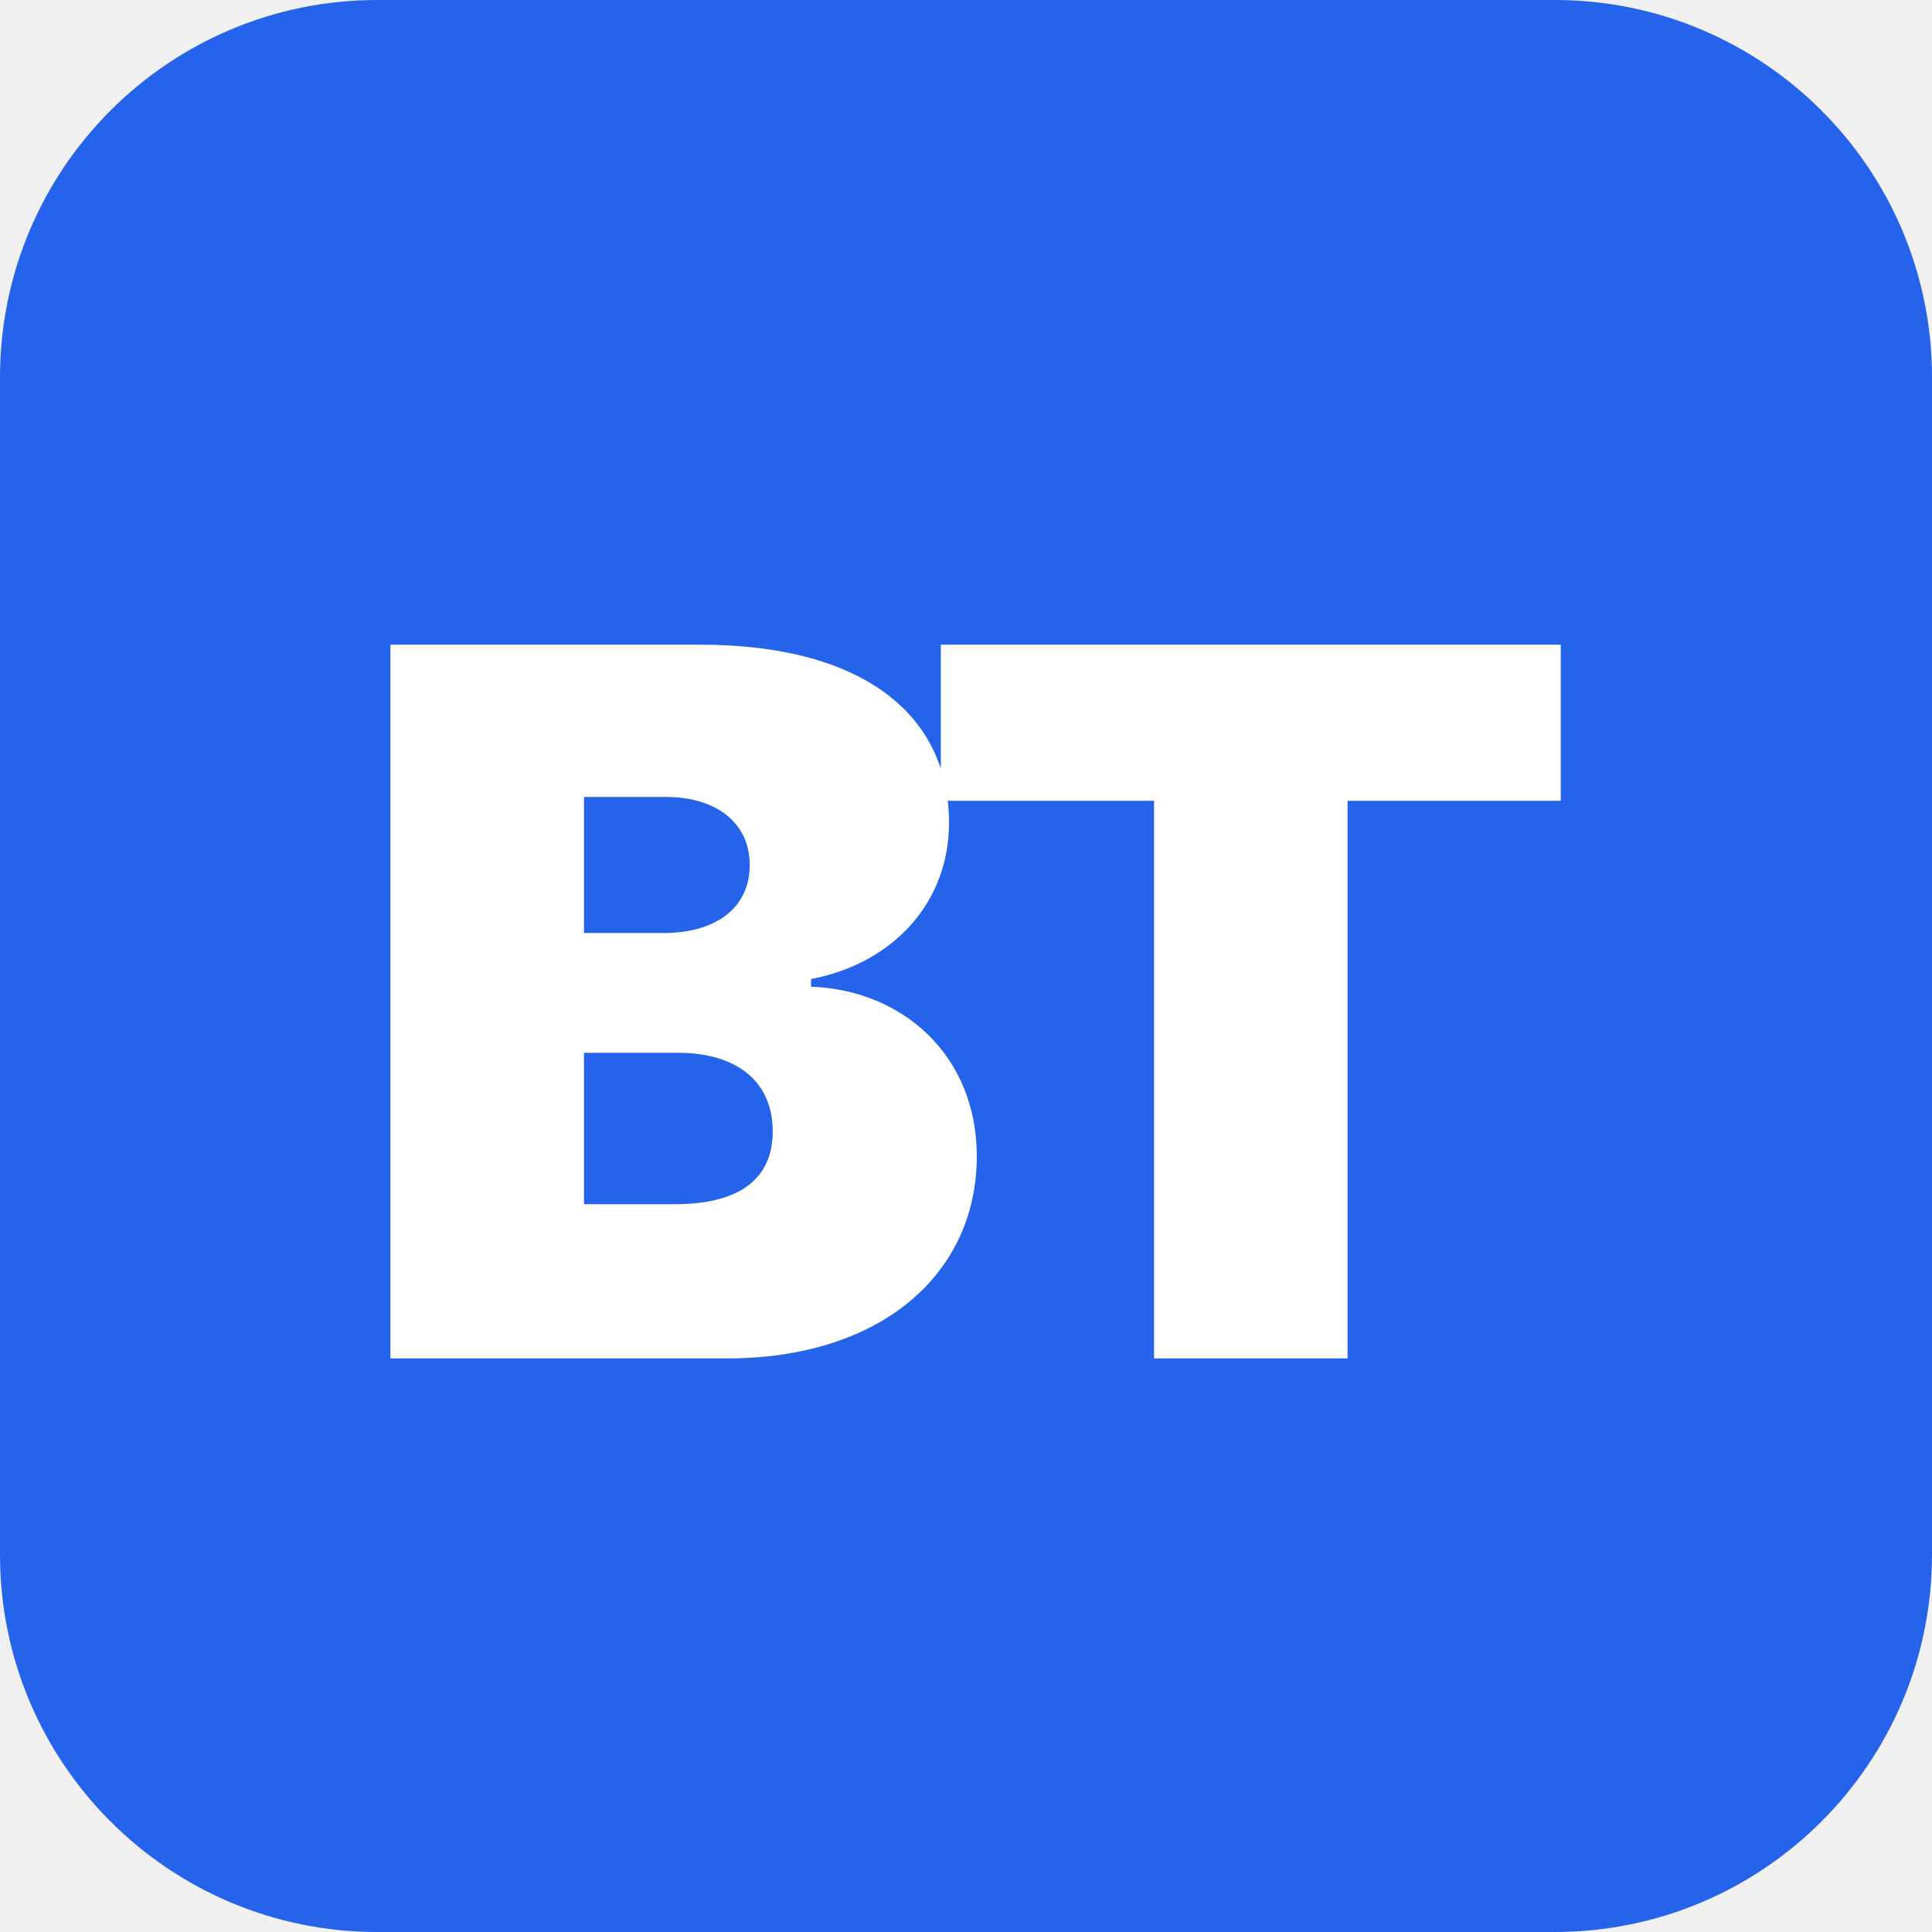
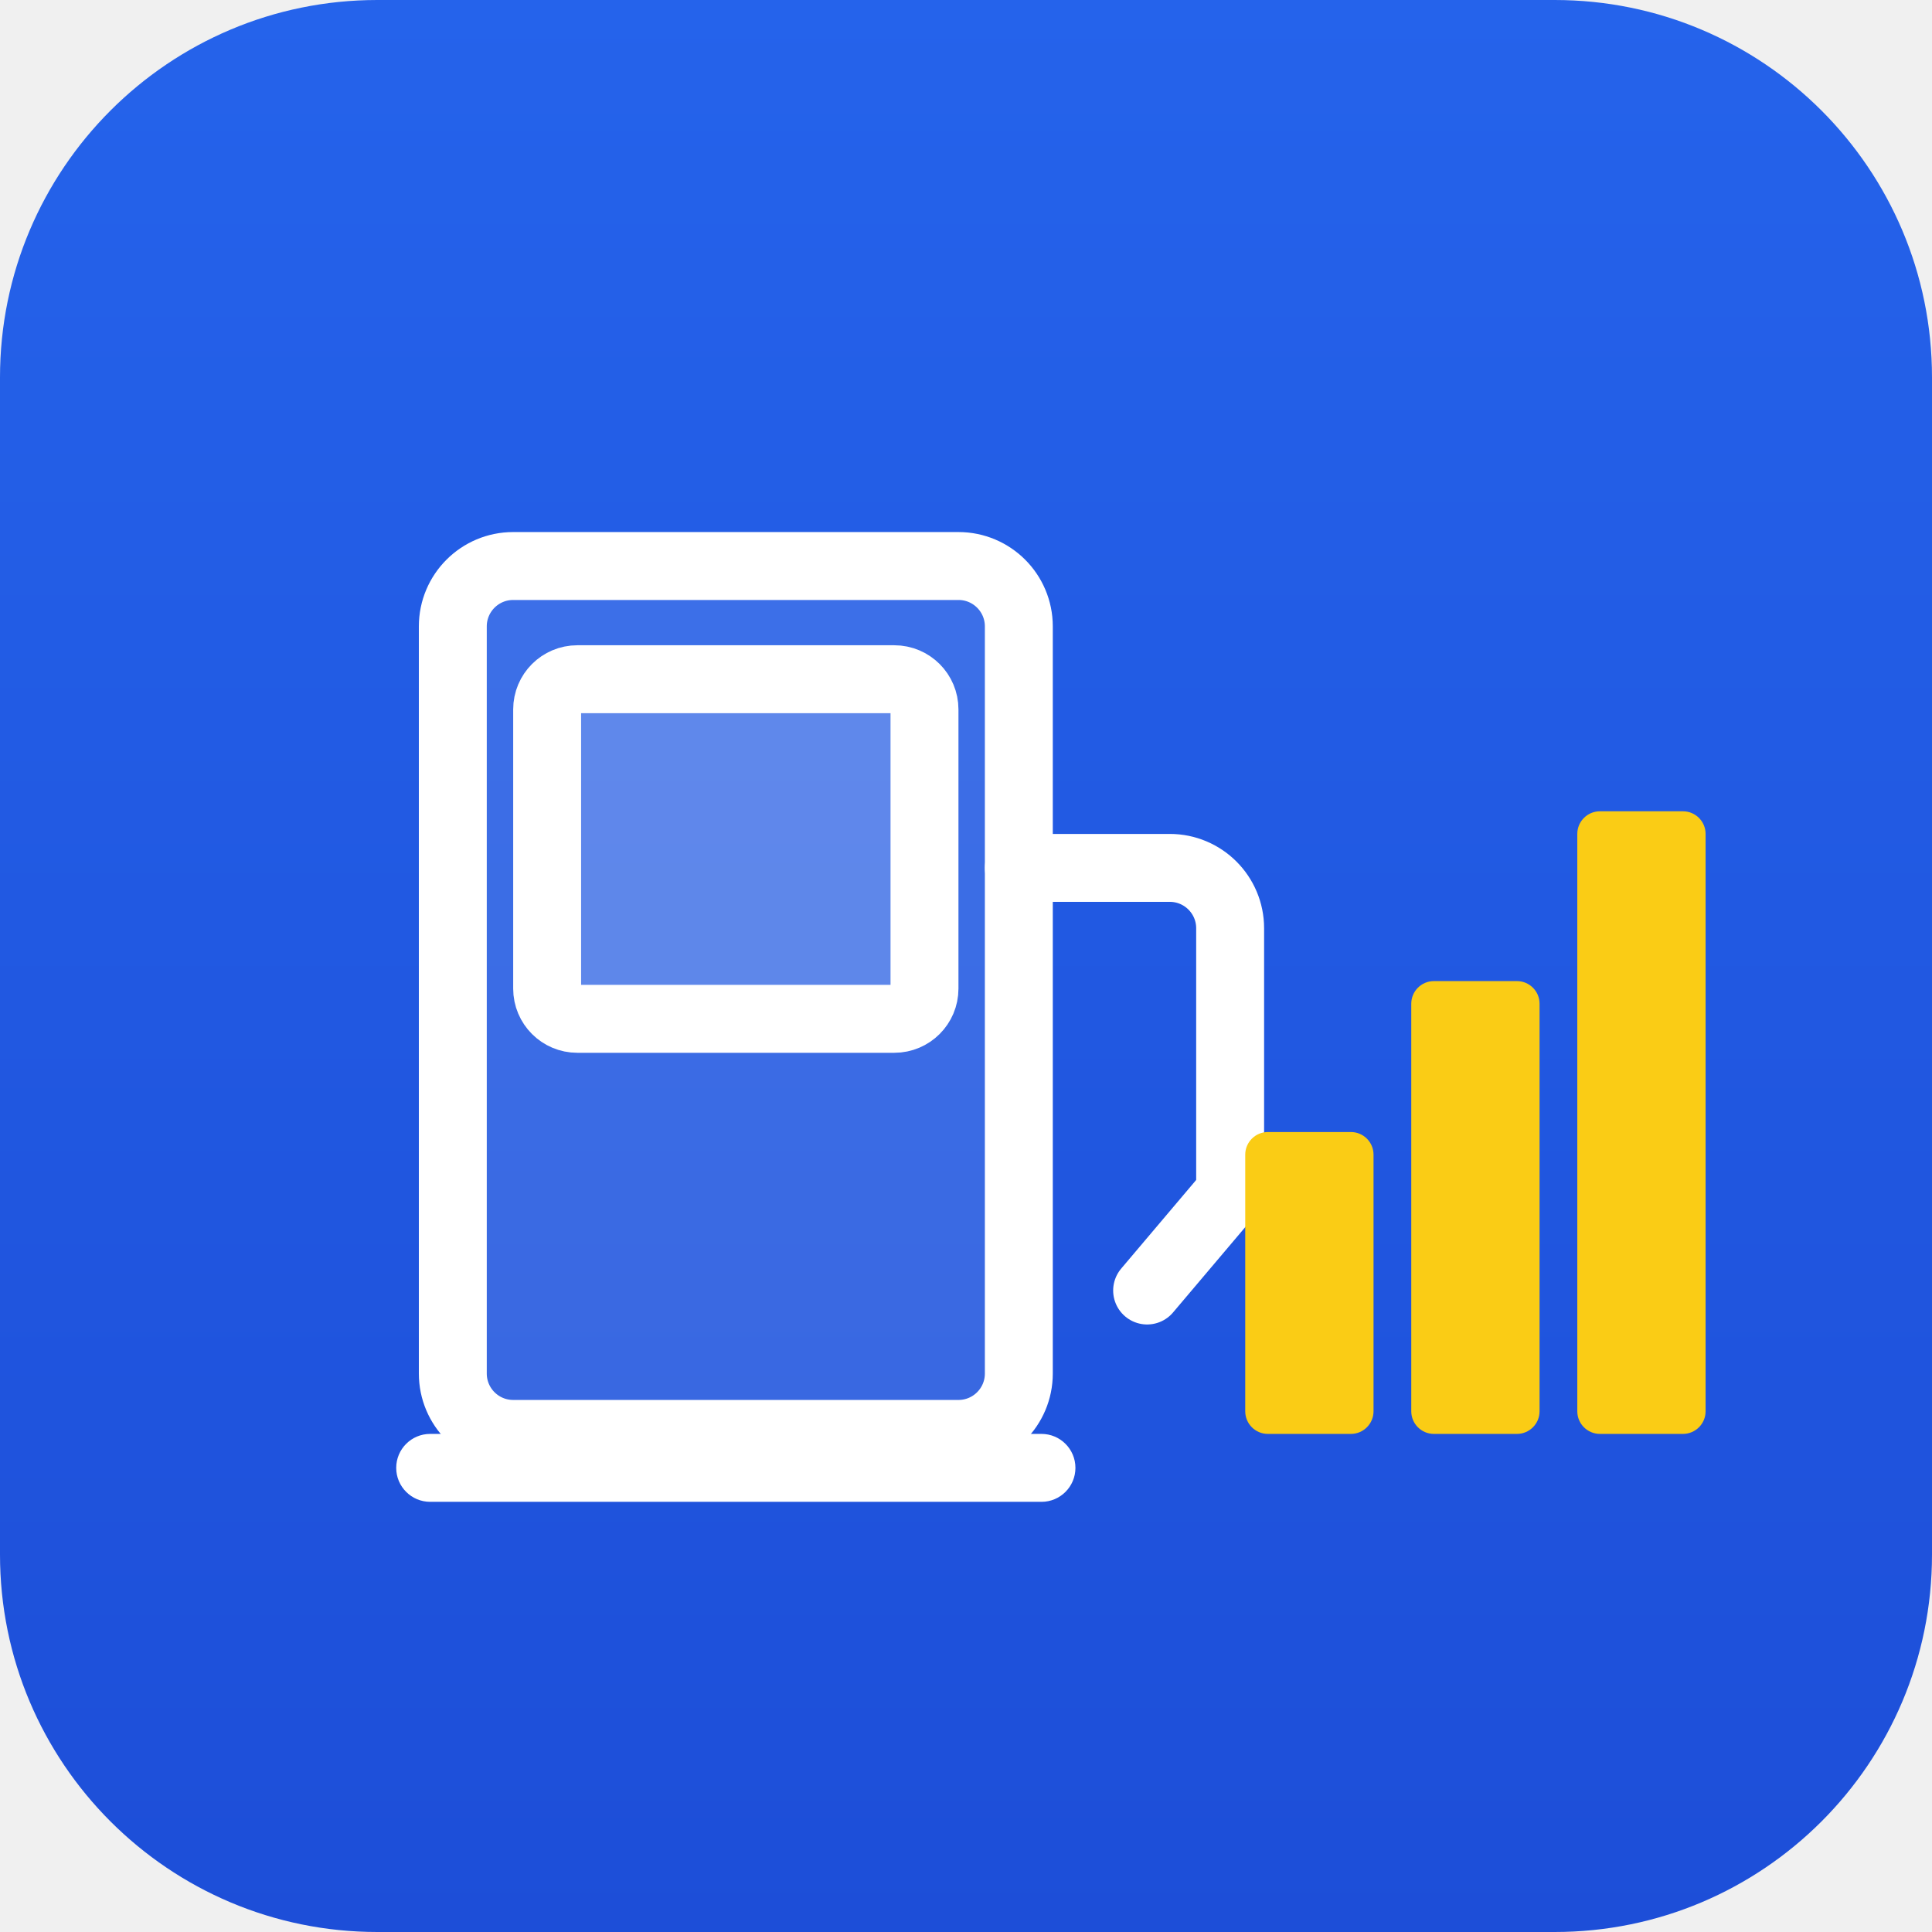
<svg xmlns="http://www.w3.org/2000/svg" viewBox="0 0 512 512">
-   <rect width="512" height="512" rx="100" fill="#2563eb" />
-   <text x="256" y="360" text-anchor="middle" font-size="260" font-weight="900" font-family="'Inter','Helvetica Neue',Arial,sans-serif" fill="white" letter-spacing="-8">BT</text>
+   <defs>
+     <linearGradient id="bg" x1="0" y1="0" x2="0" y2="1">
+       <stop offset="0" stop-color="#2563eb" />
+       <stop offset="1" stop-color="#1d4ed8" />
+     </linearGradient>
+   </defs>
+   <rect width="512" height="512" rx="100" fill="url(#bg)" />
+   <g fill="none" stroke="#ffffff" stroke-width="18" stroke-linejoin="round" stroke-linecap="round">
+     <rect x="120" y="150" width="150" height="230" rx="16" fill="#ffffff" fill-opacity="0.12" />
+     <rect x="145" y="180" width="100" height="90" rx="8" fill="#ffffff" fill-opacity="0.18" />
+     <path d="M270 230 h40 a16 16 0 0 1 16 16 v70" />
+     <path d="M326 316 l-22 26" />
+   </g>
+   <rect x="105" y="380" width="180" height="18" rx="9" fill="#ffffff" />
+   <g fill="#facc15">
+     <rect x="330" y="300" width="34" height="80" rx="6" />
+     <rect x="374" y="260" width="34" height="120" rx="6" />
+     <rect x="418" y="215" width="34" height="165" rx="6" />
+   </g>
</svg>
